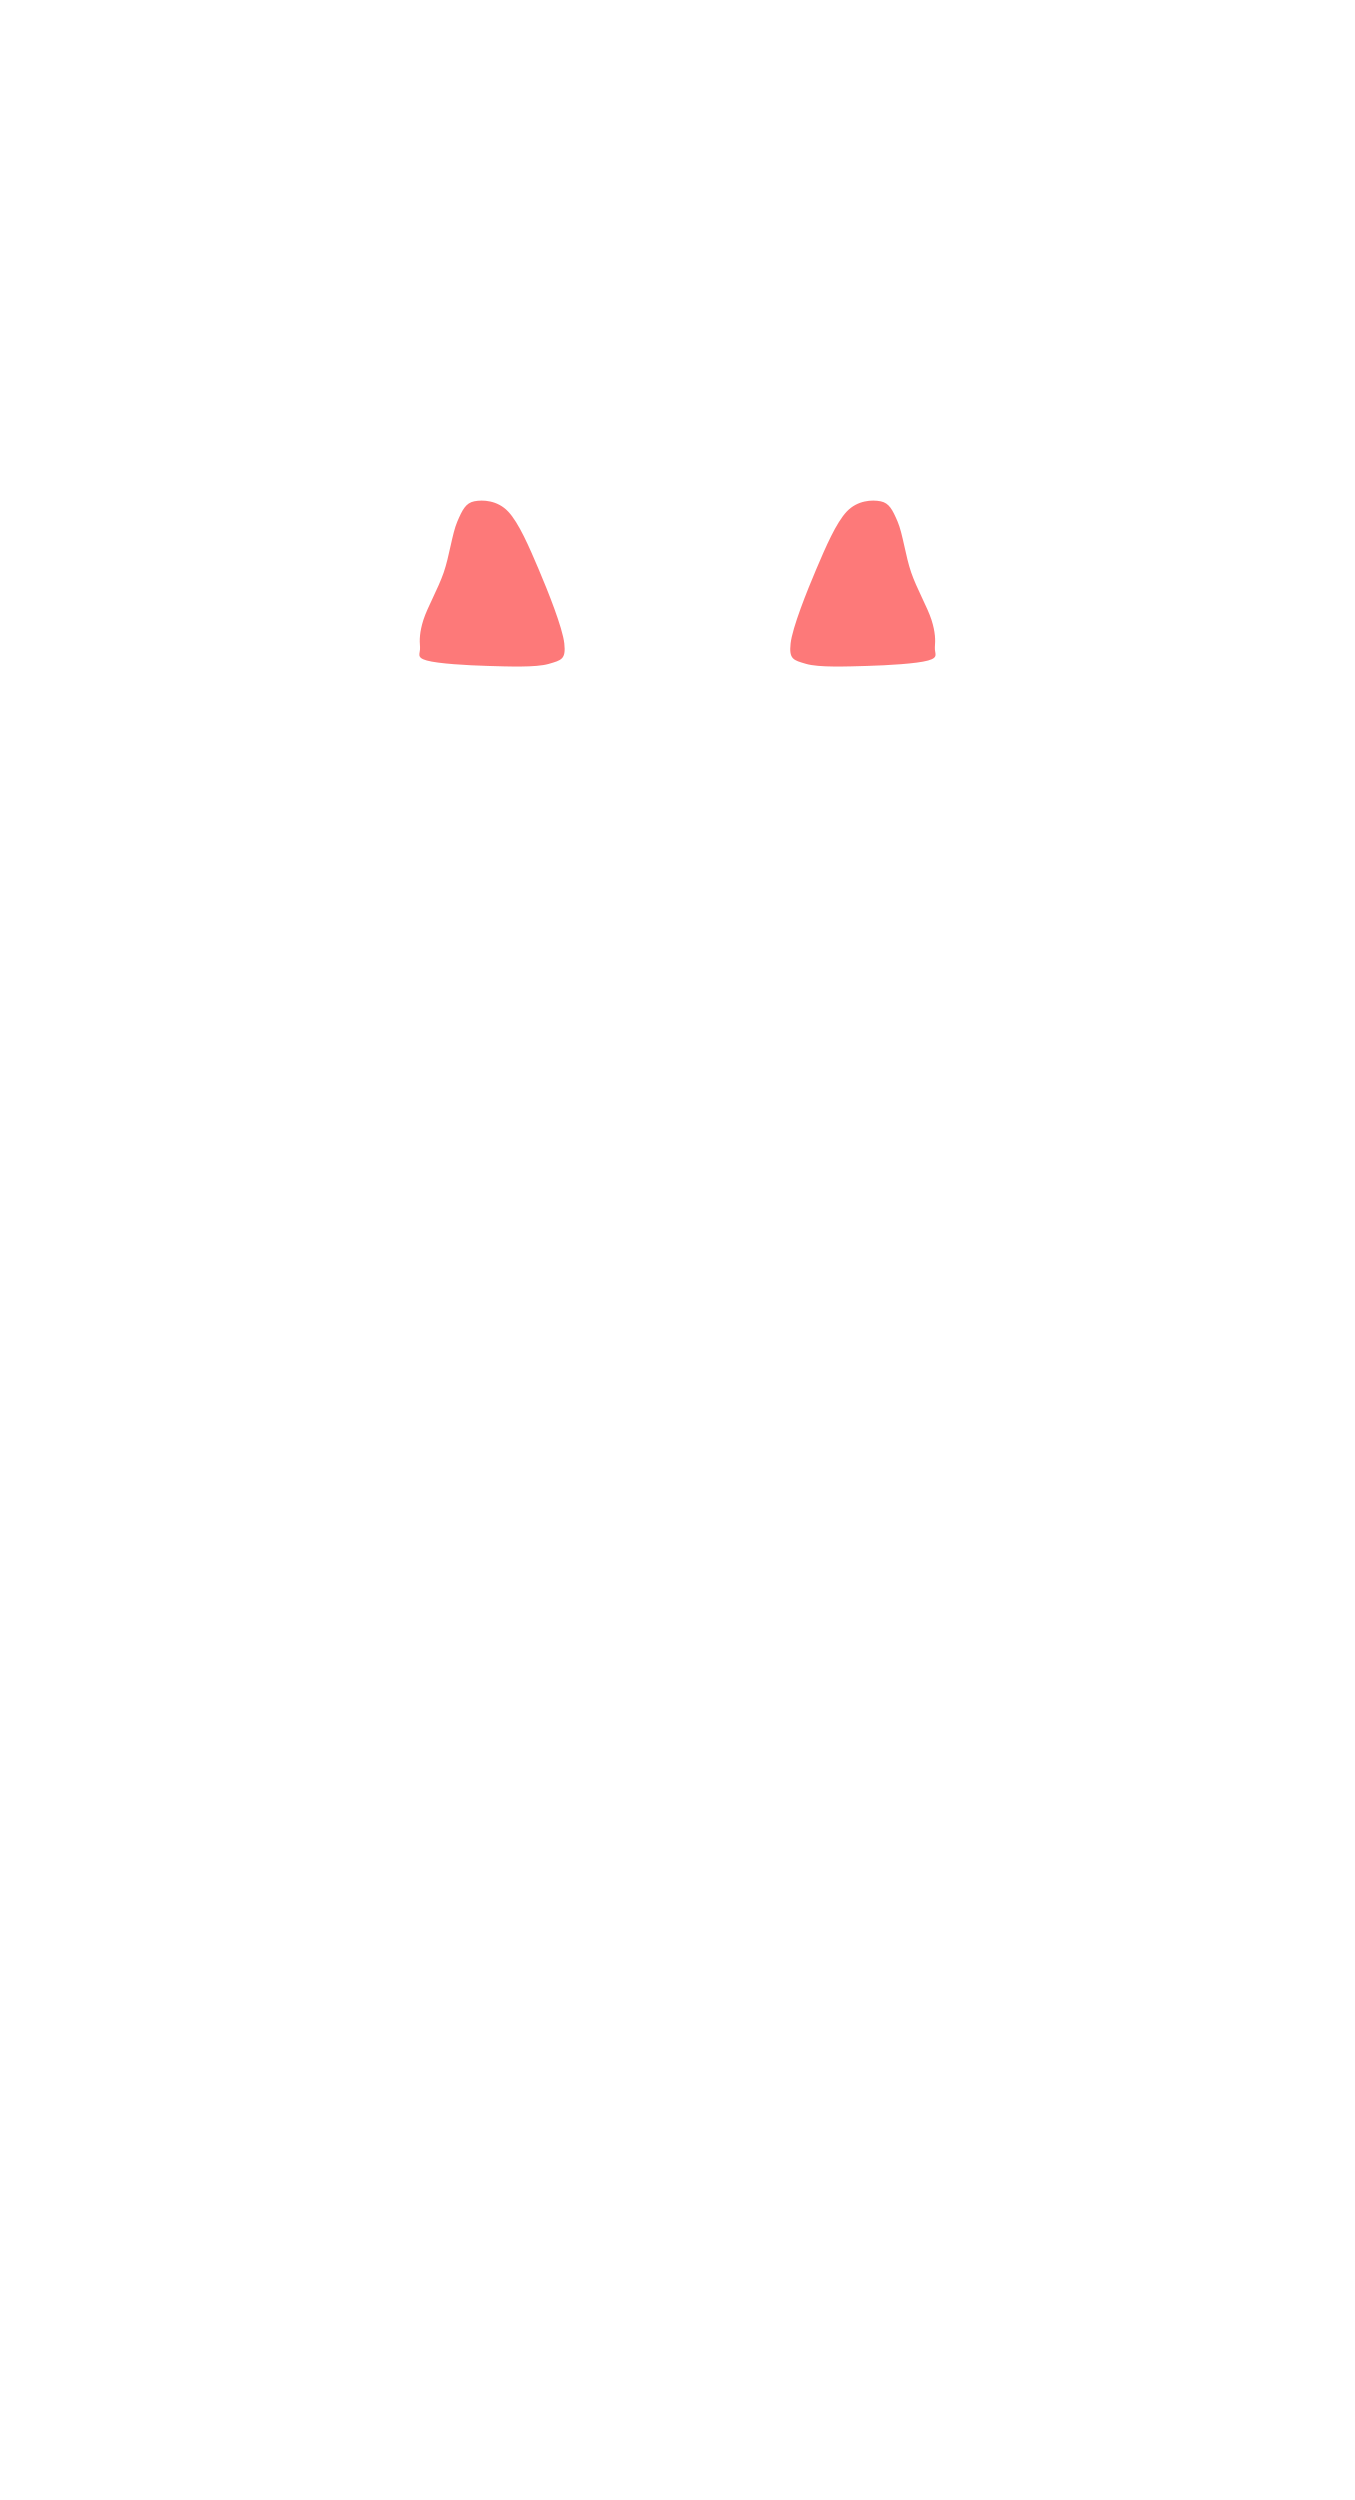
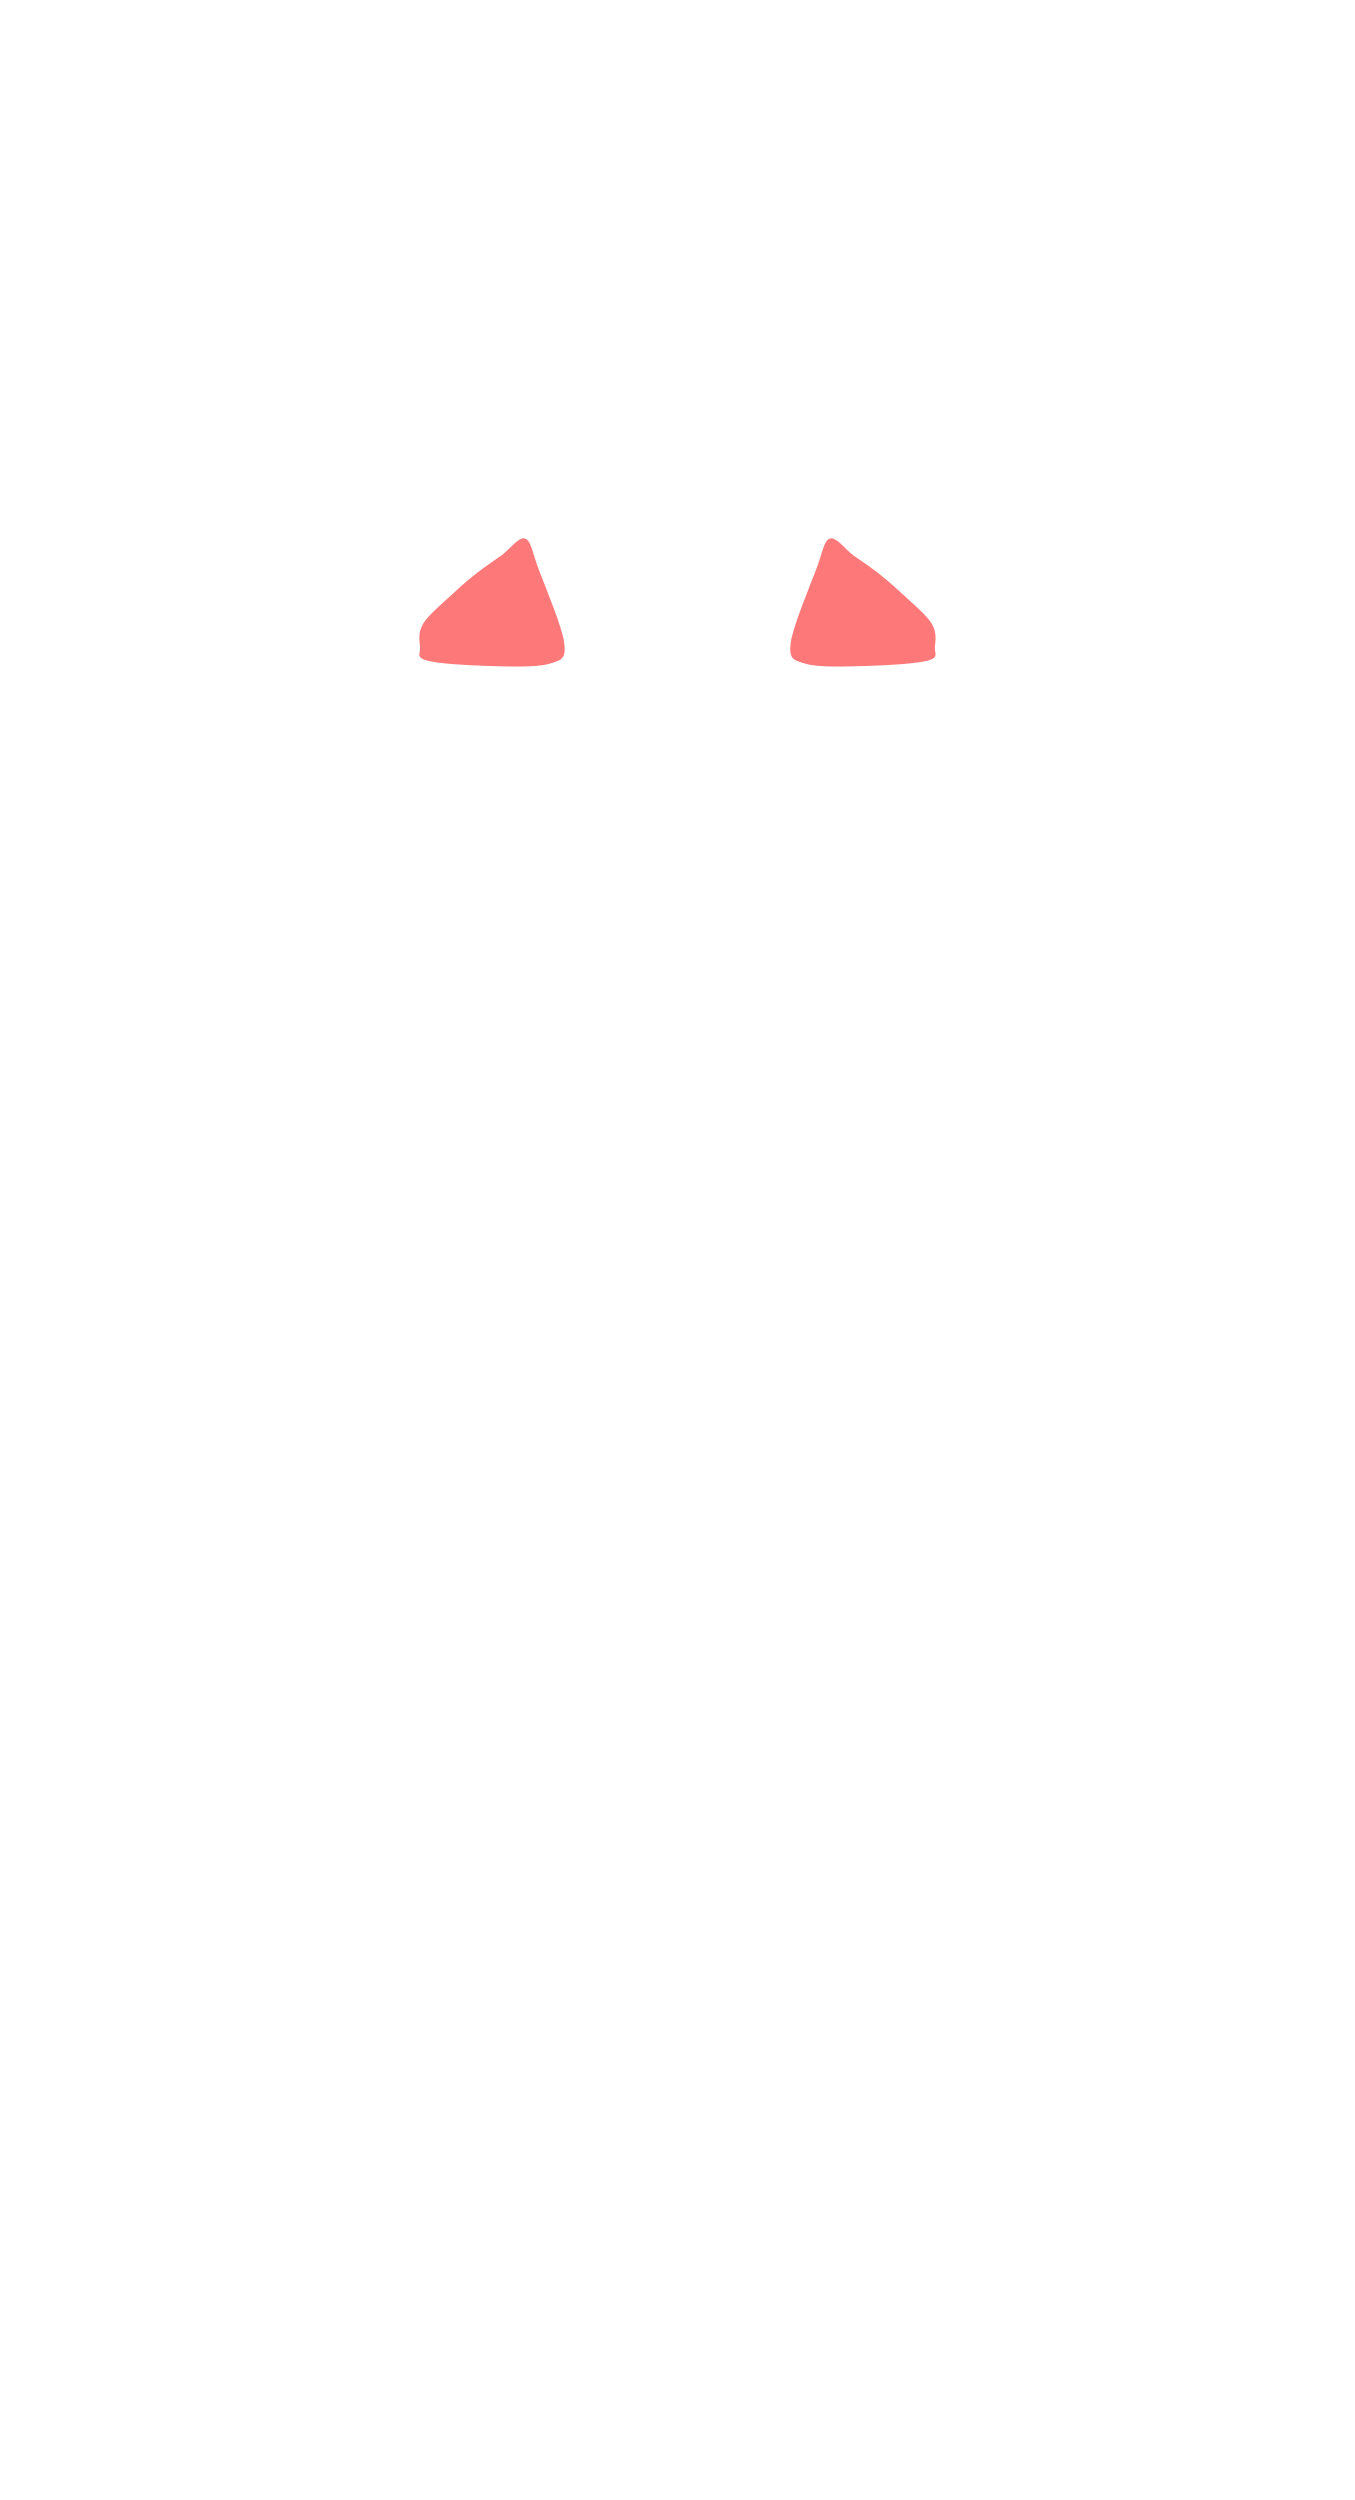
<svg xmlns="http://www.w3.org/2000/svg" width="200" height="369.03" id="svg2" version="1.1">
  <defs id="defs4" />
  <g id="layer1">
-     <path id="path-teres-r" d="m 67.5,77 c 0.75,-1.75 1.25,-2.75 2.5,-3 c 1.25,-0.25 3.417,-0.167 5,1.5 c 1.583,1.667 3.117,5.25 4.5,8.5 c 1.383,3.25 3.55,8.667 3.8,11 c 0.25,2.333 -0.417,2.45 -2.3,3 c -1.883,0.55 -6,0.383 -9,0.3 c -3,-0.083 -7.333,-0.333 -9,-0.8 c -1.667,-0.467 -0.917,-1 -1,-2 c -0.083,-1 -0.083,-2.167 0.5,-4 c 0.583,-1.833 2.167,-4.583 3,-7 c 0.833,-2.417 1.25,-5.75 2,-7.5 z" style="opacity:0.524;fill:#fc0000;fill-opacity:1;stroke:none" />
-     <path id="path-teres-l" d="m 132.5,77 c -0.75,-1.75 -1.25,-2.75 -2.5,-3 c -1.25,-0.25 -3.417,-0.167 -5,1.5 c -1.583,1.667 -3.117,5.25 -4.5,8.5 c -1.383,3.25 -3.55,8.667 -3.8,11 c -0.25,2.333 0.417,2.45 2.3,3 c 1.883,0.55 6,0.383 9,0.3 c 3,-0.083 7.333,-0.333 9,-0.8 c 1.667,-0.467 0.917,-1 1,-2 c 0.083,-1 0.083,-2.167 -0.5,-4 c -0.583,-1.833 -2.167,-4.583 -3,-7 c -0.833,-2.417 -1.25,-5.75 -2,-7.5 z" style="opacity:0.524;fill:#fc0000;fill-opacity:1;stroke:none" />
+     <path id="path-teres-r" d="m 77.5,79.5 c 0.917,0.333 1.033,1.917 2,4.5 c 0.967,2.583 3.55,8.667 3.8,11 c 0.25,2.333 -0.417,2.45 -2.3,3 c -1.883,0.55 -6,0.383 -9,0.3 c -3,-0.083 -7.333,-0.333 -9,-0.8 c -1.667,-0.467 -0.917,-1.083 -1,-2 c -0.083,-0.917 -0.333,-2.167 0.5,-3.5 c 0.833,-1.333 3.167,-3.25 4.5,-4.5 c 1.333,-1.25 2.333,-2.083 3.5,-3 c 1.167,-0.917 2.333,-1.667 3.5,-2.5 c 1.167,-0.833 2.583,-2.833 3.5,-2.5 z" style="opacity:0.524;fill:#fc0000;fill-opacity:1;stroke:none" />
+     <path id="path-teres-l" d="m 122.5,79.5 c -0.917,0.333 -1.033,1.917 -2,4.5 c -0.967,2.583 -3.55,8.667 -3.8,11 c -0.25,2.333 0.417,2.45 2.3,3 c 1.883,0.55 6,0.383 9,0.3 c 3,-0.083 7.333,-0.333 9,-0.8 c 1.667,-0.467 0.917,-1.083 1,-2 c 0.083,-0.917 0.333,-2.167 -0.5,-3.5 c -0.833,-1.333 -3.167,-3.25 -4.5,-4.5 c -1.333,-1.25 -2.333,-2.083 -3.5,-3 c -1.167,-0.917 -2.333,-1.667 -3.5,-2.5 c -1.167,-0.833 -2.583,-2.833 -3.5,-2.5 z" style="opacity:0.524;fill:#fc0000;fill-opacity:1;stroke:none" />
  </g>
</svg>
